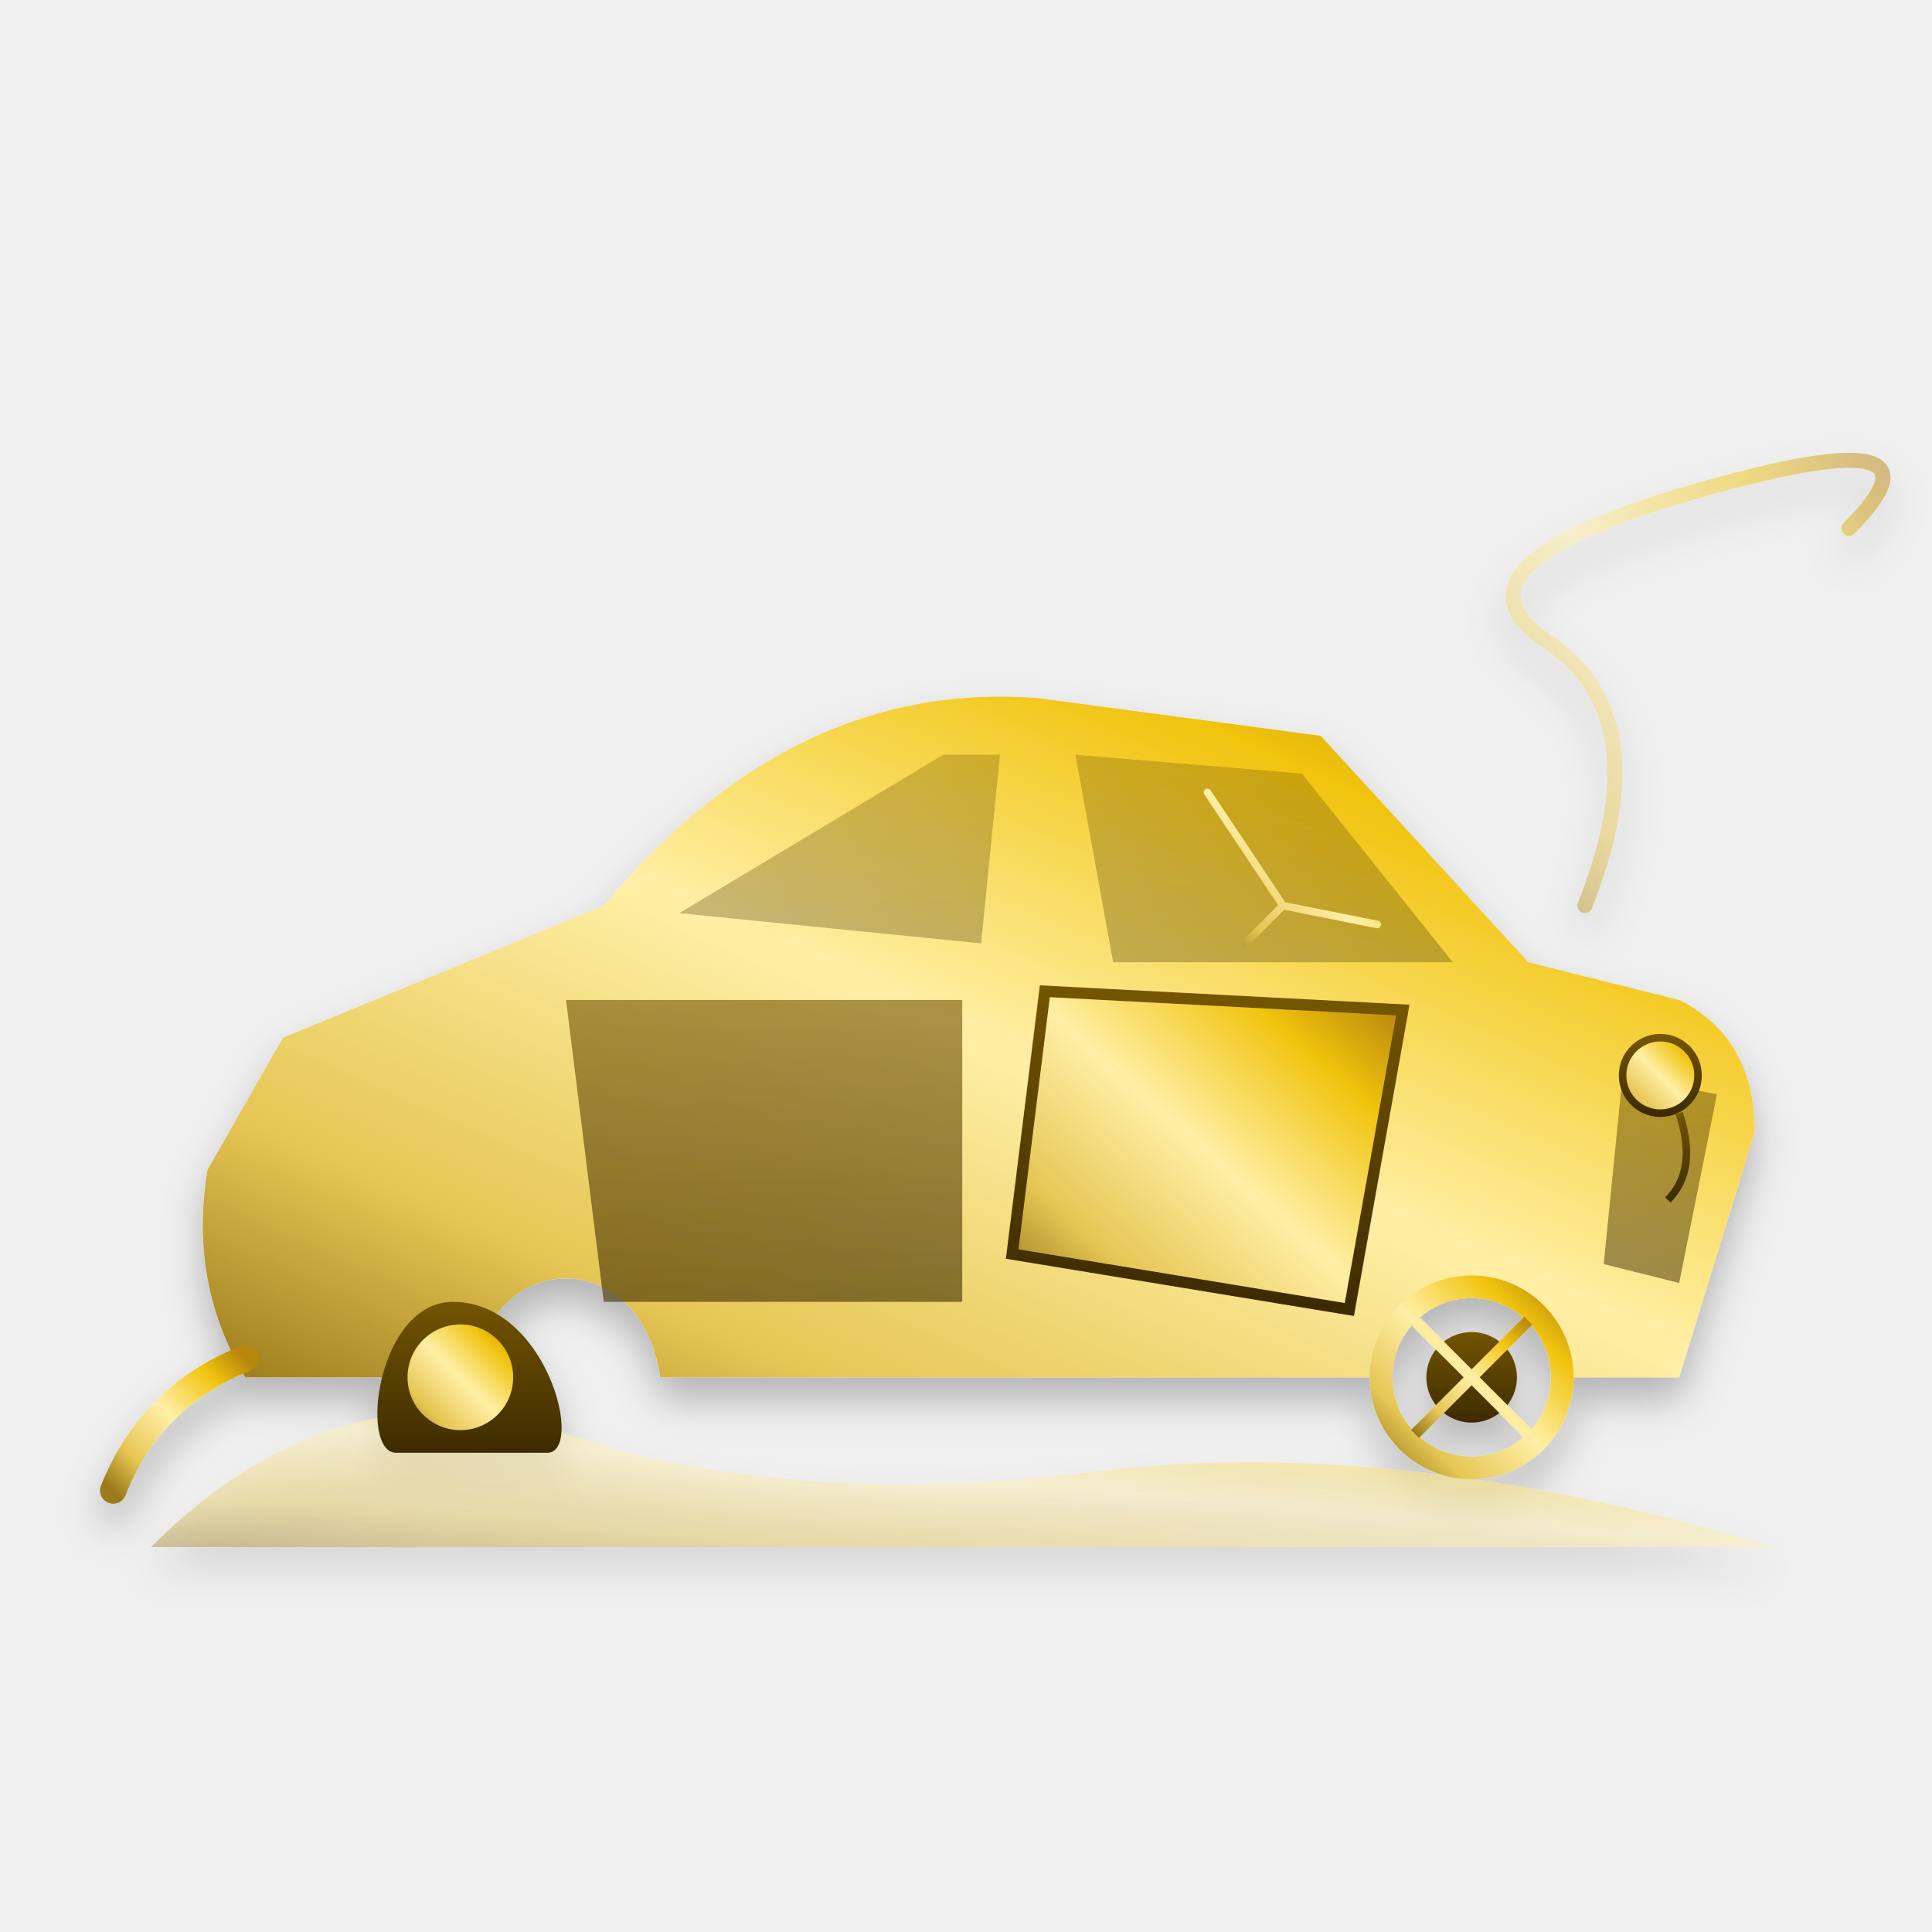
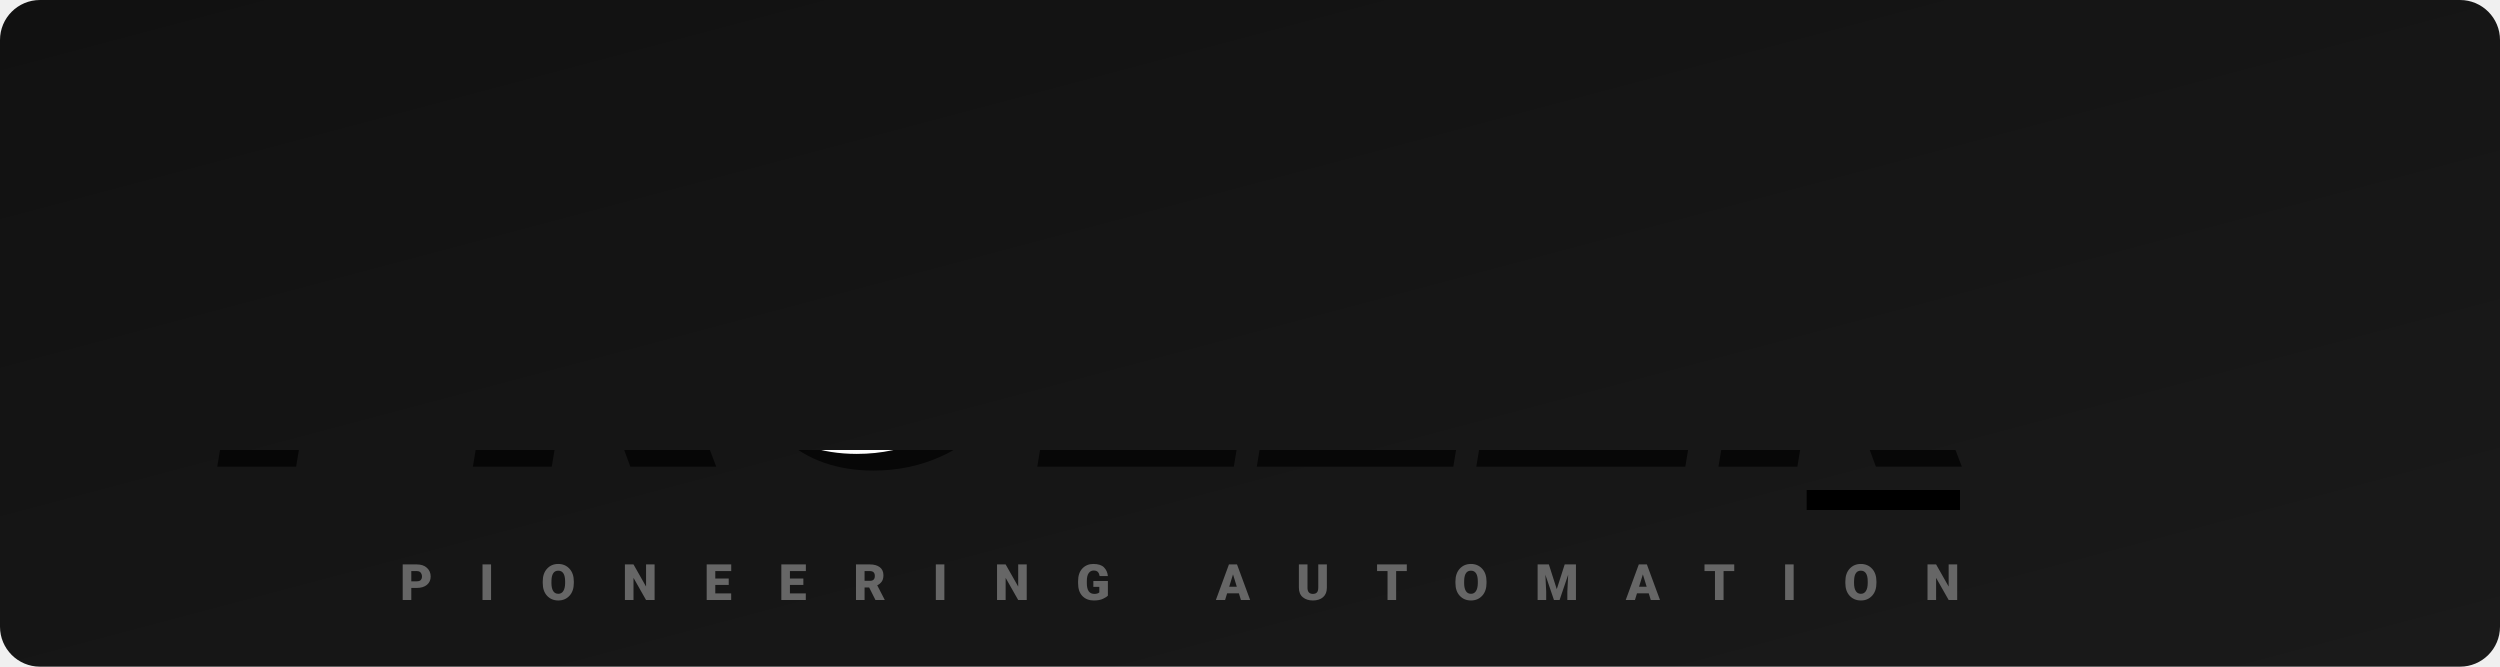
- <svg xmlns="http://www.w3.org/2000/svg" viewBox="0 0 512 512" width="100%" height="100%">
+ <svg xmlns="http://www.w3.org/2000/svg" viewBox="0 0 750 200" width="100%" height="100%">
  <defs>
-     <linearGradient id="goldGrad" x1="0%" y1="100%" x2="100%" y2="0%">
-       <stop offset="0%" stop-color="#9A7B1C" />
-       <stop offset="20%" stop-color="#E6C654" />
-       <stop offset="50%" stop-color="#FFEFA6" />
-       <stop offset="80%" stop-color="#F1C40F" />
-       <stop offset="100%" stop-color="#B7860B" />
+     <linearGradient id="bg-dark" x1="0%" y1="0%" x2="100%" y2="100%">
+       <stop offset="0%" stop-color="#111111" />
+       <stop offset="100%" stop-color="#1a1a1a" />
    </linearGradient>
-     <linearGradient id="rustGrad" x1="0%" y1="0%" x2="0%" y2="100%">
-       <stop offset="0%" stop-color="#735405" />
-       <stop offset="100%" stop-color="#3D2B00" />
+     <linearGradient id="proller-orange" x1="0%" y1="0%" x2="100%" y2="0%">
+       <stop offset="0%" stop-color="#FF7A00" />
+       <stop offset="100%" stop-color="#FF4B00" />
    </linearGradient>
-     <filter id="blockShadow" x="-20%" y="-20%" width="140%" height="140%">
-       <feDropShadow dx="0" dy="6" stdDeviation="5" flood-color="#000000" flood-opacity="0.25" />
-     </filter>
+     <clipPath id="text-slice">
+       <rect x="0" y="0" width="750" height="200" />
+     </clipPath>
  </defs>
-   <g filter="url(#blockShadow)">
-     <path d="M40,410 Q90,360 150,380 T290,390 T470,410 Z" fill="url(#goldGrad)" opacity="0.4" />
-     <path d="M160,240 Q210,180 275,185 L350,195 L405,255 L445,265 Q465,275 465,300 L445,365 L415,365 C410,330 370,330 365,365 L175,365 C170,330 130,330 125,365 L65,365 Q50,340 55,310 L75,275 Z" fill="url(#goldGrad)" />
-     <path d="M180,242 L250,200 L265,200 L260,250 Z" fill="url(#rustGrad)" opacity="0.3" />
-     <path d="M285,200 L345,205 L385,255 L295,255 Z" fill="url(#rustGrad)" opacity="0.3" />
-     <path d="M320,210 L340,240 M340,240 L365,245 M340,240 L330,250" stroke="url(#goldGrad)" stroke-width="2" stroke-linecap="round" />
-     <path d="M275,265 L370,265 L360,345 L270,335 Z" fill="url(#goldGrad)" stroke="url(#rustGrad)" stroke-width="3" transform="rotate(3, 320, 300)" />
-     <path d="M150,265 L255,265 L255,345 L160,345 Z" fill="url(#rustGrad)" opacity="0.6" />
-     <path d="M65,360 Q40,370 30,395" stroke="url(#goldGrad)" stroke-width="7" fill="none" stroke-linecap="round" />
-     <path d="M430,285 L455,290 L445,340 L425,335 Z" fill="url(#rustGrad)" opacity="0.5" />
-     <line x1="400" y1="265" x2="445" y2="265" stroke="url(#rustGrad)" stroke-width="4" />
-     <circle cx="440" cy="285" r="10" fill="url(#goldGrad)" stroke="url(#rustGrad)" stroke-width="2" />
-     <path d="M445,295 Q450,310 442,318" stroke="url(#rustGrad)" stroke-width="2" fill="none" />
-     <circle cx="390" cy="365" r="24" fill="none" stroke="url(#goldGrad)" stroke-width="6" />
-     <circle cx="390" cy="365" r="12" fill="url(#rustGrad)" />
-     <path d="M375,350 L405,380 M405,350 L375,380" stroke="url(#goldGrad)" stroke-width="3" />
-     <path d="M120,345 C145,345 155,385 145,385 L105,385 C95,385 100,345 120,345 Z" fill="url(#rustGrad)" />
-     <circle cx="122" cy="365" r="14" fill="url(#goldGrad)" />
-     <path d="M420,240 Q440,190 410,170 T450,130 T490,140" stroke="url(#goldGrad)" stroke-width="4" fill="none" stroke-linecap="round" opacity="0.5" />
-     <line x1="20" y1="385" x2="492" y2="385" stroke="url(#goldGrad)" stroke-width="6" stroke-linecap="round" />
+   <rect width="100%" height="100%" rx="12" fill="url(#bg-dark)" />
+   <g transform="translate(60, 135)" clip-path="url(#text-slice)">
+     <text font-family="system-ui, -apple-system, 'Impact', 'Arial Black', sans-serif" font-style="italic" font-weight="900" font-size="120" letter-spacing="-2" fill="#000000" dx="5" dy="5" opacity="0.7">
+       PROLLER
+     </text>
+     <text font-family="system-ui, -apple-system, 'Impact', 'Arial Black', sans-serif" font-style="italic" font-weight="900" font-size="120" letter-spacing="-2">
+       <tspan fill="#FFFFFF">PRO</tspan>
+       <tspan fill="url(#proller-orange)">LLER</tspan>
+     </text>
+     <line x1="0" y1="-115" x2="40" y2="-115" stroke="#000000" stroke-width="6" stroke-linecap="square" />
+     <line x1="55" y1="-115" x2="525" y2="-115" stroke="url(#proller-orange)" stroke-width="4" stroke-dasharray="350 15 15 15" />
+     <line x1="0" y1="15" x2="470" y2="15" stroke="url(#proller-orange)" stroke-width="4" stroke-dasharray="15 15 320 15" />
+     <line x1="485" y1="15" x2="525" y2="15" stroke="#000000" stroke-width="6" stroke-linecap="square" />
  </g>
+   <text x="120" y="180" font-family="system-ui, -apple-system, 'Segoe UI', Roboto, sans-serif" font-weight="800" font-size="15" letter-spacing="14" fill="#666666">
+     PIONEERING AUTOMATION
+   </text>
</svg>
